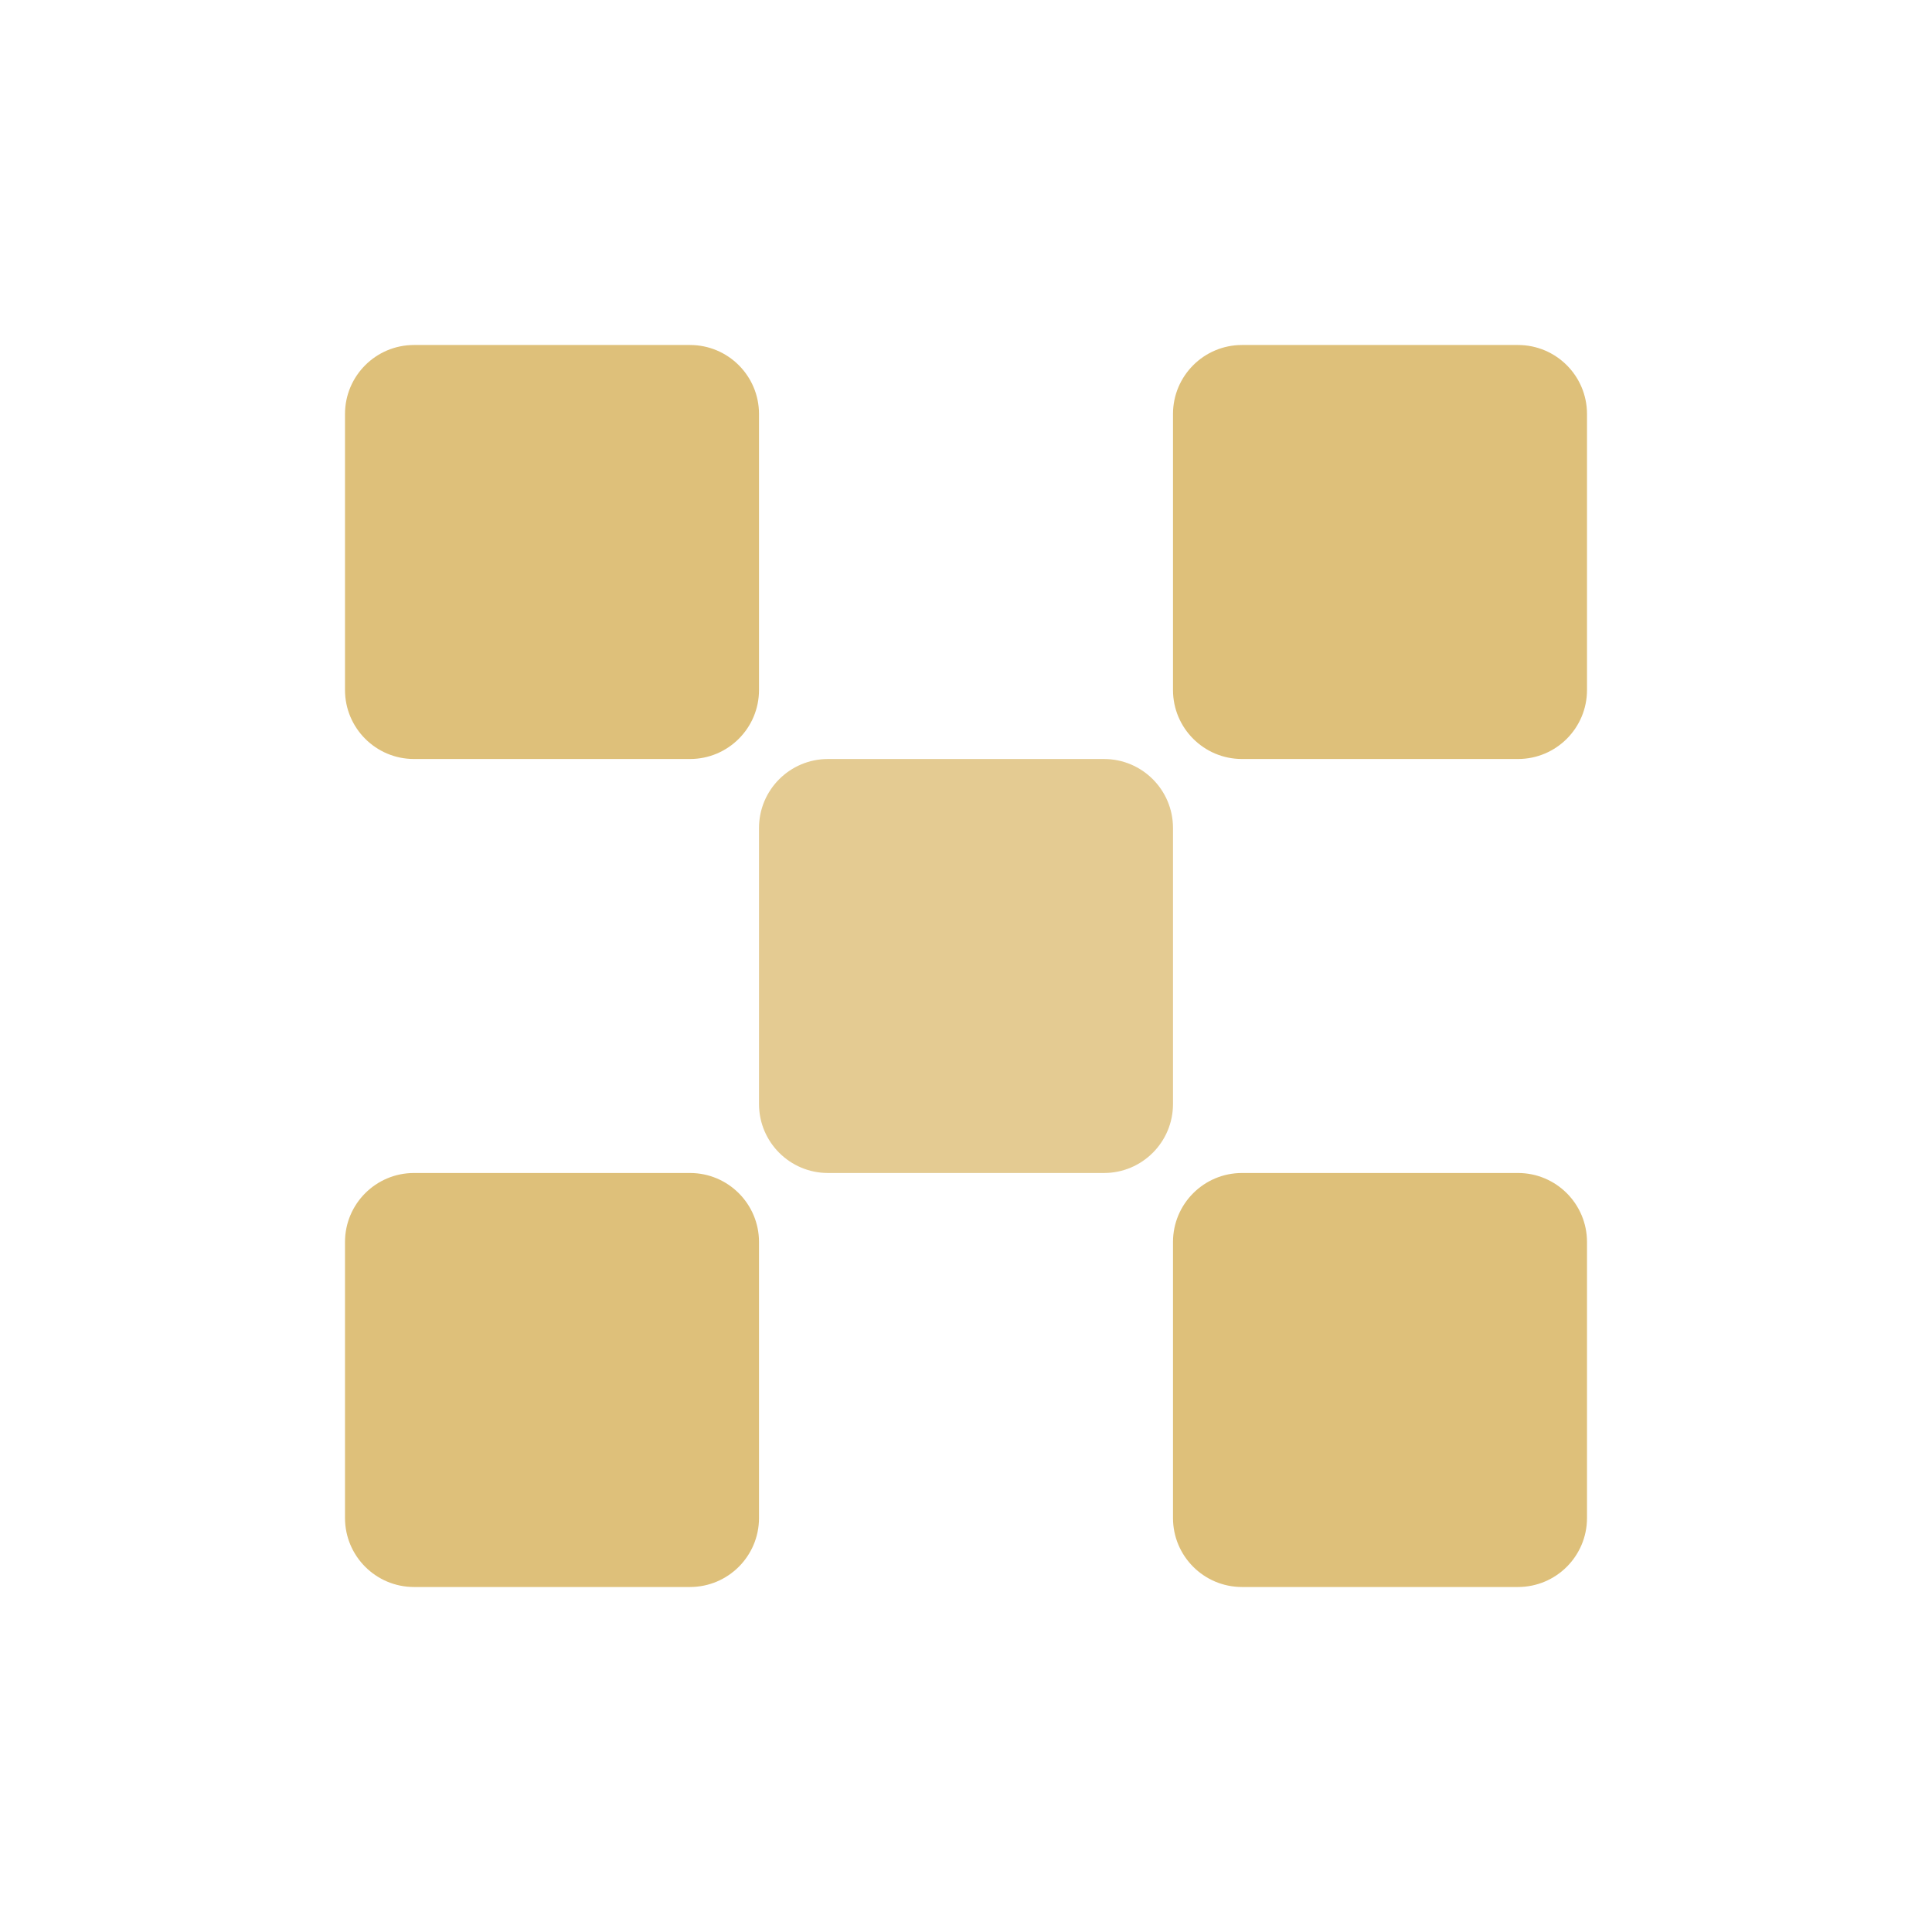
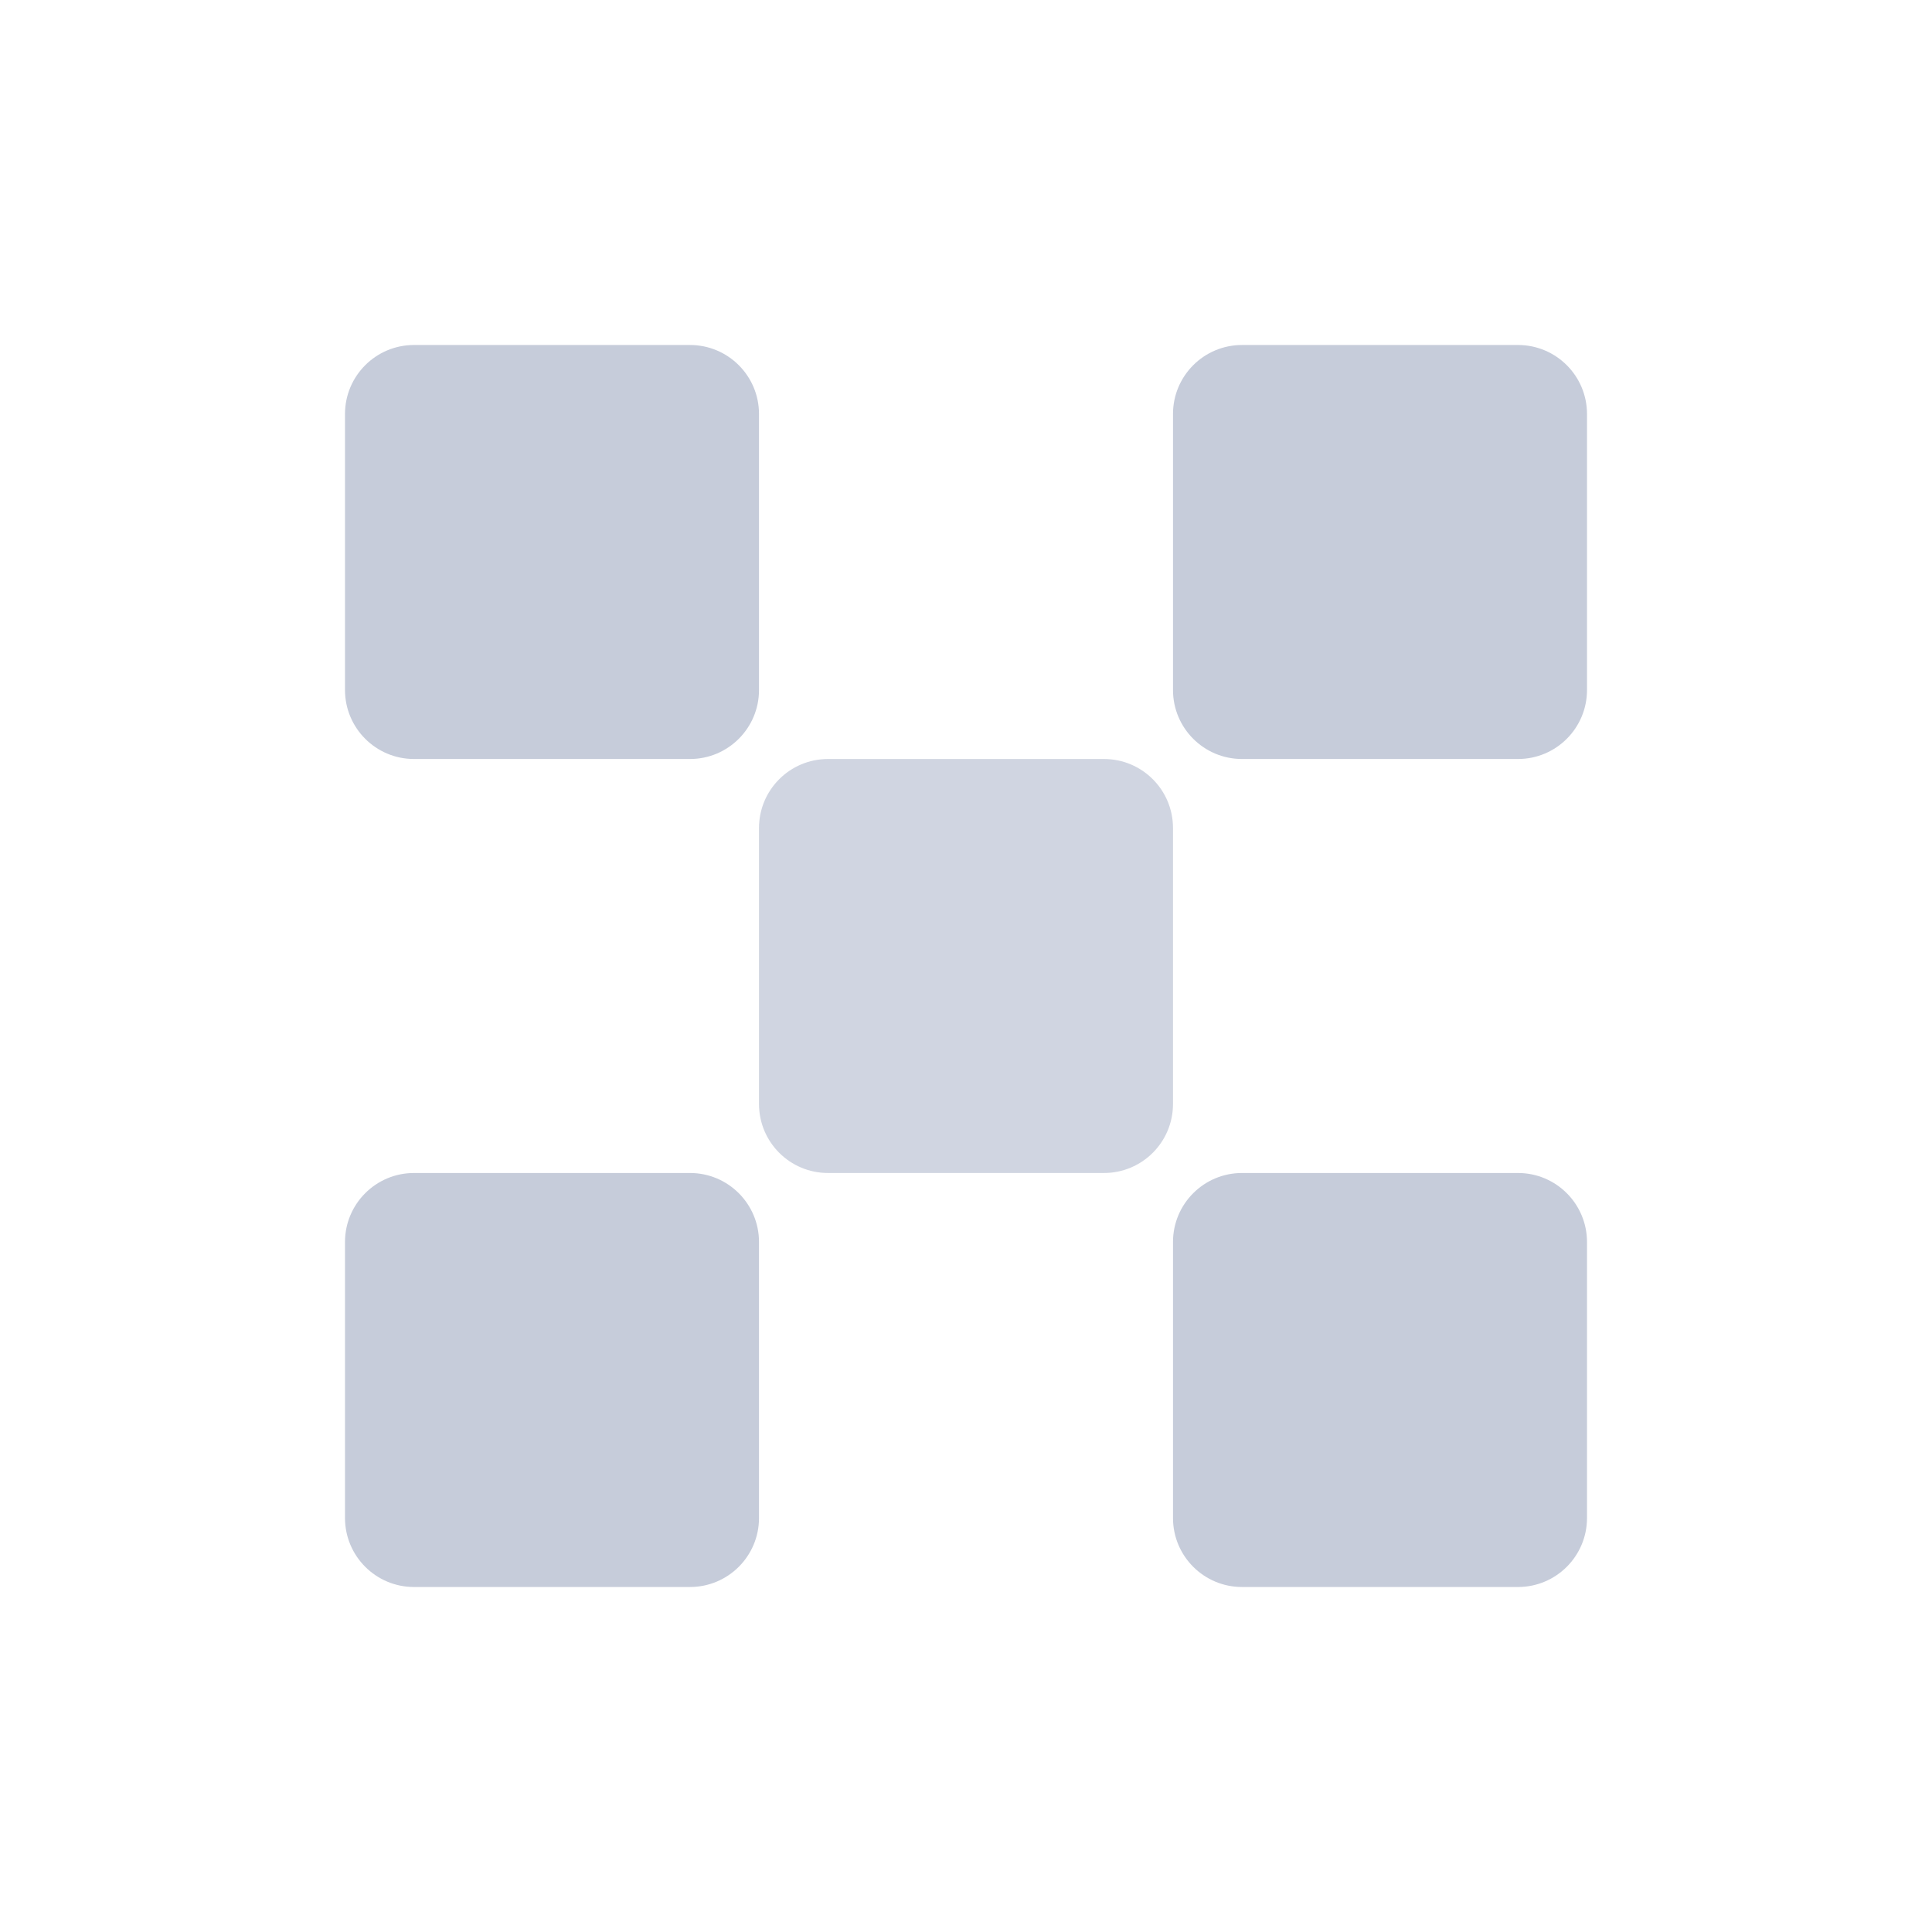
<svg xmlns="http://www.w3.org/2000/svg" viewBox="0 0 28 28" role="img" aria-label="OKX Wallet">
-   <rect x="5" y="5" width="6" height="6" rx="1" fill="#dec07a" />
-   <rect x="17" y="5" width="6" height="6" rx="1" fill="#dec07a" />
-   <rect x="11" y="11" width="6" height="6" rx="1" fill="#dec07a" opacity=".82" />
-   <rect x="5" y="17" width="6" height="6" rx="1" fill="#dec07a" />
-   <rect x="17" y="17" width="6" height="6" rx="1" fill="#dec07a" />
+   <rect x="5" y="5" width="6" height="6" rx="1" fill="#C6CCDA" />
+   <rect x="17" y="5" width="6" height="6" rx="1" fill="#C6CCDA" />
+   <rect x="11" y="11" width="6" height="6" rx="1" fill="#C6CCDA" opacity=".82" />
+   <rect x="5" y="17" width="6" height="6" rx="1" fill="#C6CCDA" />
+   <rect x="17" y="17" width="6" height="6" rx="1" fill="#C6CCDA" />
</svg>
